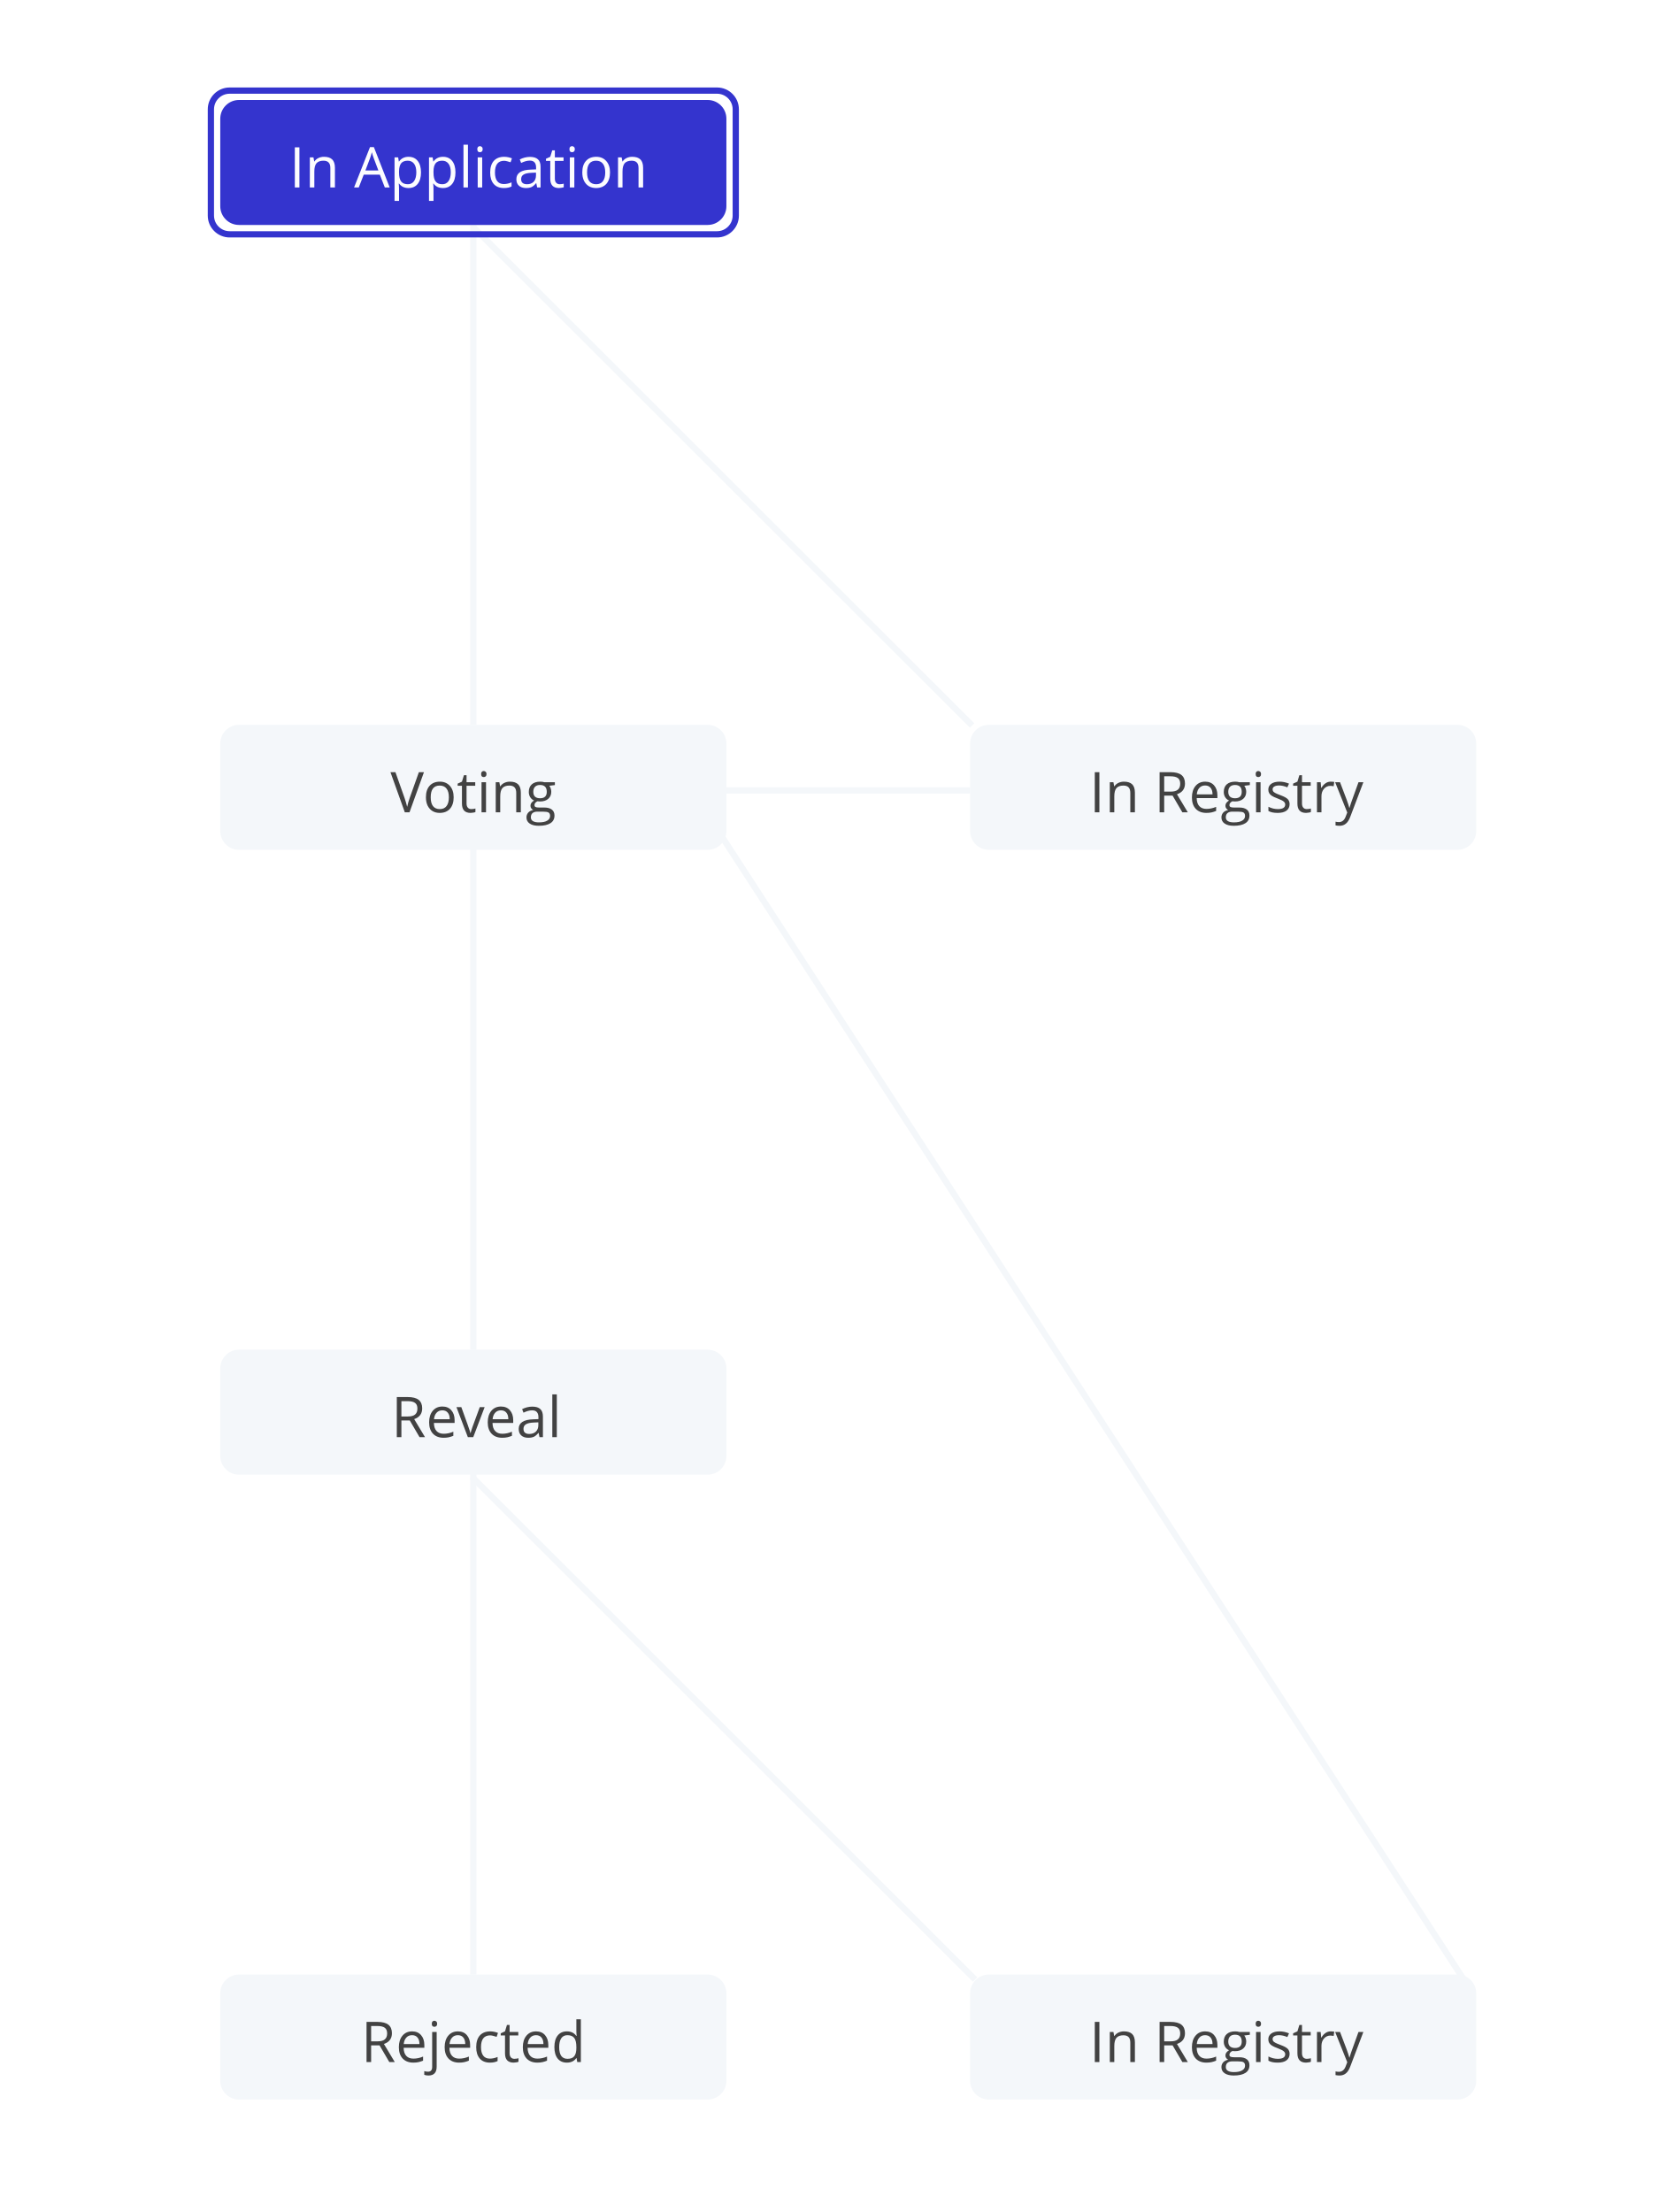
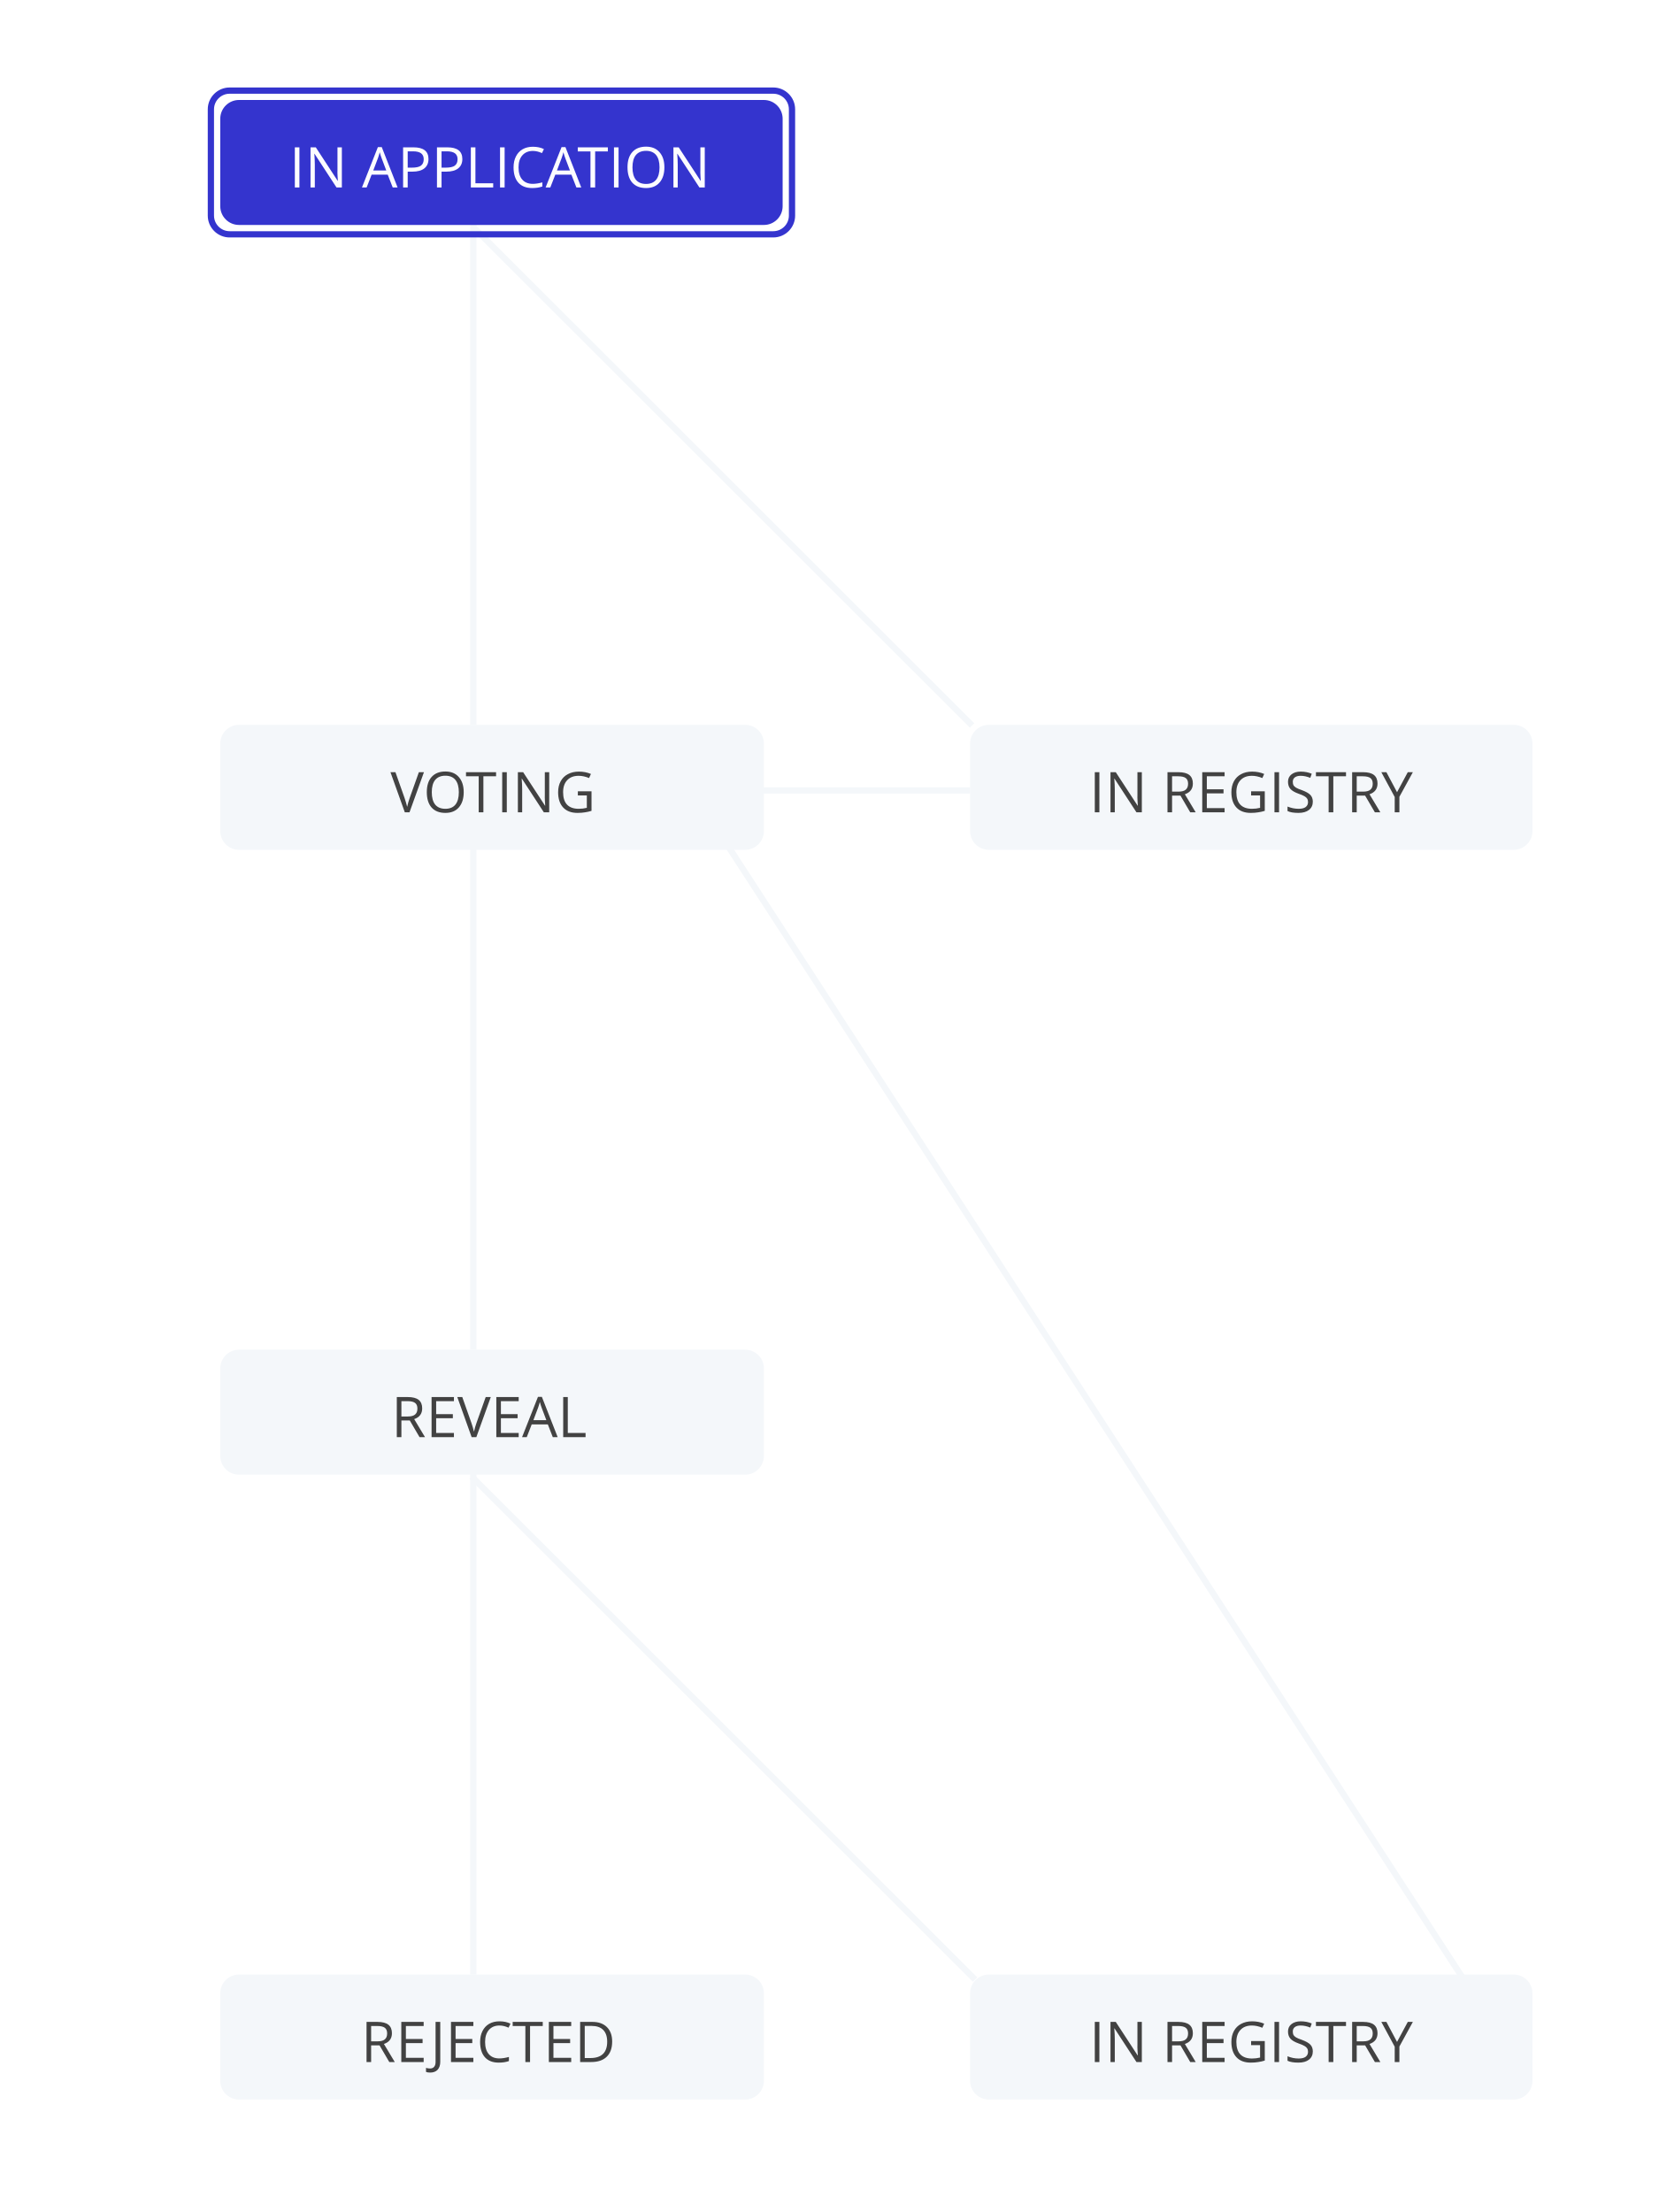
<svg xmlns="http://www.w3.org/2000/svg" width="300px" height="400px" viewBox="0 0 231 354" version="1.1">
  <defs />
  <g id="Stage-Maps" stroke="none" stroke-width="1" fill="none" fill-rule="evenodd">
    <g id="map_application">
      <path d="M58.5,35.5 L58.5,115.5" id="Line" stroke="#F4F7FA" stroke-linecap="square" />
      <path d="M58.476,36.33 L138.319,116.103 L58.476,36.33 Z" id="Line" stroke="#F4F7FA" stroke-linecap="square" />
-       <rect id="Rectangle-11" stroke="#3434CE" x="16.5" y="14.5" width="84" height="23" rx="3" />
+       <rect id="Rectangle-11" stroke="#3434CE" x="16.5" y="14.5" width="93" height="23" rx="3" />
      <path d="M98.492,220.12 L98.542,332.985" id="Line" stroke="#F4F7FA" stroke-linecap="square" transform="translate(98.51718, 276.5525) rotate(-45) translate(-98.51718, -276.5525) " />
      <path d="M58.5,135.5 L58.5,215.5" id="Line" stroke="#F4F7FA" stroke-linecap="square" />
      <path d="M58.5,235.5 L58.5,315.5" id="Line" stroke="#F4F7FA" stroke-linecap="square" />
-       <rect id="Rectangle-11" fill="#3434CE" x="18" y="16" width="81" height="20" rx="3" />
-       <text id="In-Application" font-family="Open Sans, sans-serif" font-size="9" font-weight="500" fill="#FCFCFF">
-         <tspan x="29.042" y="30">In Application</tspan>
+       <rect id="Rectangle-11" fill="#3434CE" x="18" y="16" width="90" height="20" rx="3" />
+       <text id="IN-APPLICATION" font-family="Open Sans, sans-serif" font-size="9" font-weight="500" fill="#FCFCFF">
+         <tspan x="29.042" y="30">IN APPLICATION</tspan>
      </text>
-       <rect id="Rectangle-11-Copy" fill="#F4F7FA" x="18" y="116" width="81" height="20" rx="3" />
-       <text id="Voting" font-family="Open Sans, sans-serif" font-size="9" font-weight="normal" fill="#424242">
-         <tspan x="45.24" y="130">Voting</tspan>
+       <rect id="Rectangle-11-Copy" fill="#F4F7FA" x="18" y="116" width="87" height="20" rx="3" />
+       <text id="VOTING" font-family="Open Sans, sans-serif" font-size="9" font-weight="normal" fill="#424242">
+         <tspan x="45.24" y="130">VOTING</tspan>
      </text>
-       <rect id="Rectangle-11-Copy-2" fill="#F4F7FA" x="18" y="216" width="81" height="20" rx="3" />
-       <text id="Reveal" font-family="Open Sans, sans-serif" font-size="9" font-weight="normal" fill="#424242">
-         <tspan x="45.364" y="230">Reveal</tspan>
+       <rect id="Rectangle-11-Copy-2" fill="#F4F7FA" x="18" y="216" width="87" height="20" rx="3" />
+       <text id="REVEAL" font-family="Open Sans, sans-serif" font-size="9" font-weight="normal" fill="#424242">
+         <tspan x="45.364" y="230">REVEAL</tspan>
      </text>
-       <rect id="Rectangle-11-Copy-3" fill="#F4F7FA" x="18" y="316" width="81" height="20" rx="3" />
-       <text id="Rejected" font-family="Open Sans, sans-serif" font-size="9" font-weight="normal" fill="#424242">
-         <tspan x="40.518" y="330">Rejected</tspan>
+       <rect id="Rectangle-11-Copy-3" fill="#F4F7FA" x="18" y="316" width="87" height="20" rx="3" />
+       <text id="REJECTED" font-family="Open Sans, sans-serif" font-size="9" font-weight="normal" fill="#424242">
+         <tspan x="40.518" y="330">REJECTED</tspan>
      </text>
-       <rect id="Rectangle-11-Copy-5" fill="#F4F7FA" x="138" y="316" width="81" height="20" rx="3" />
+       <rect id="Rectangle-11-Copy-5" fill="#F4F7FA" x="138" y="316" width="90" height="20" rx="3" />
      <path d="M152.023,115.936 L163.46,335.06" id="Line" stroke="#F4F7FA" stroke-linecap="square" transform="translate(157.7414, 225.4982) rotate(-210) translate(-157.7414, -225.4982) " />
-       <text id="In-Registry" font-family="Open Sans, sans-serif" font-size="9" font-weight="normal" fill="#424242">
-         <tspan x="157.065" y="330">In Registry</tspan>
+       <text id="IN-REGISTRY" font-family="Open Sans, sans-serif" font-size="9" font-weight="normal" fill="#424242">
+         <tspan x="157.065" y="330">IN REGISTRY</tspan>
      </text>
-       <rect id="Rectangle-11-Copy-4" fill="#F4F7FA" x="138" y="116" width="81" height="20" rx="3" />
-       <text id="In-Registry" font-family="Open Sans, sans-serif" font-size="9" font-weight="normal" fill="#424242">
-         <tspan x="157.065" y="130">In Registry</tspan>
+       <rect id="Rectangle-11-Copy-4" fill="#F4F7FA" x="138" y="116" width="90" height="20" rx="3" />
+       <text id="IN-REGISTRY" font-family="Open Sans, sans-serif" font-size="9" font-weight="normal" fill="#424242">
+         <tspan x="157.065" y="130">IN REGISTRY</tspan>
      </text>
      <path d="M118.5,108.487 L118.5,146.5" id="Line" stroke="#F4F7FA" stroke-linecap="square" transform="translate(119, 127) rotate(-270) translate(-119, -127) " />
    </g>
  </g>
</svg>
